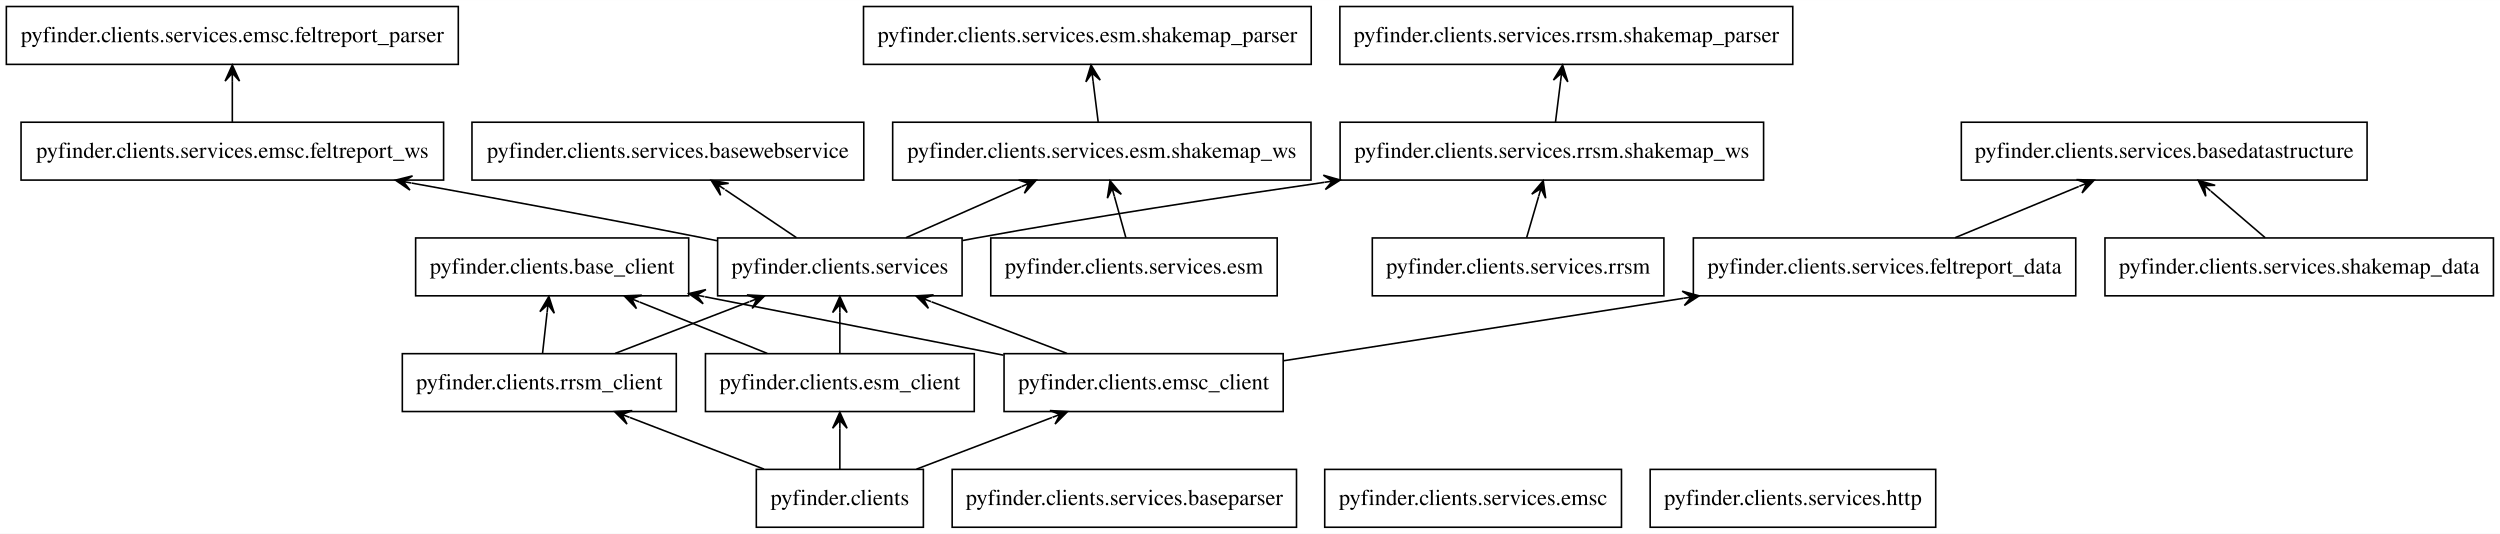
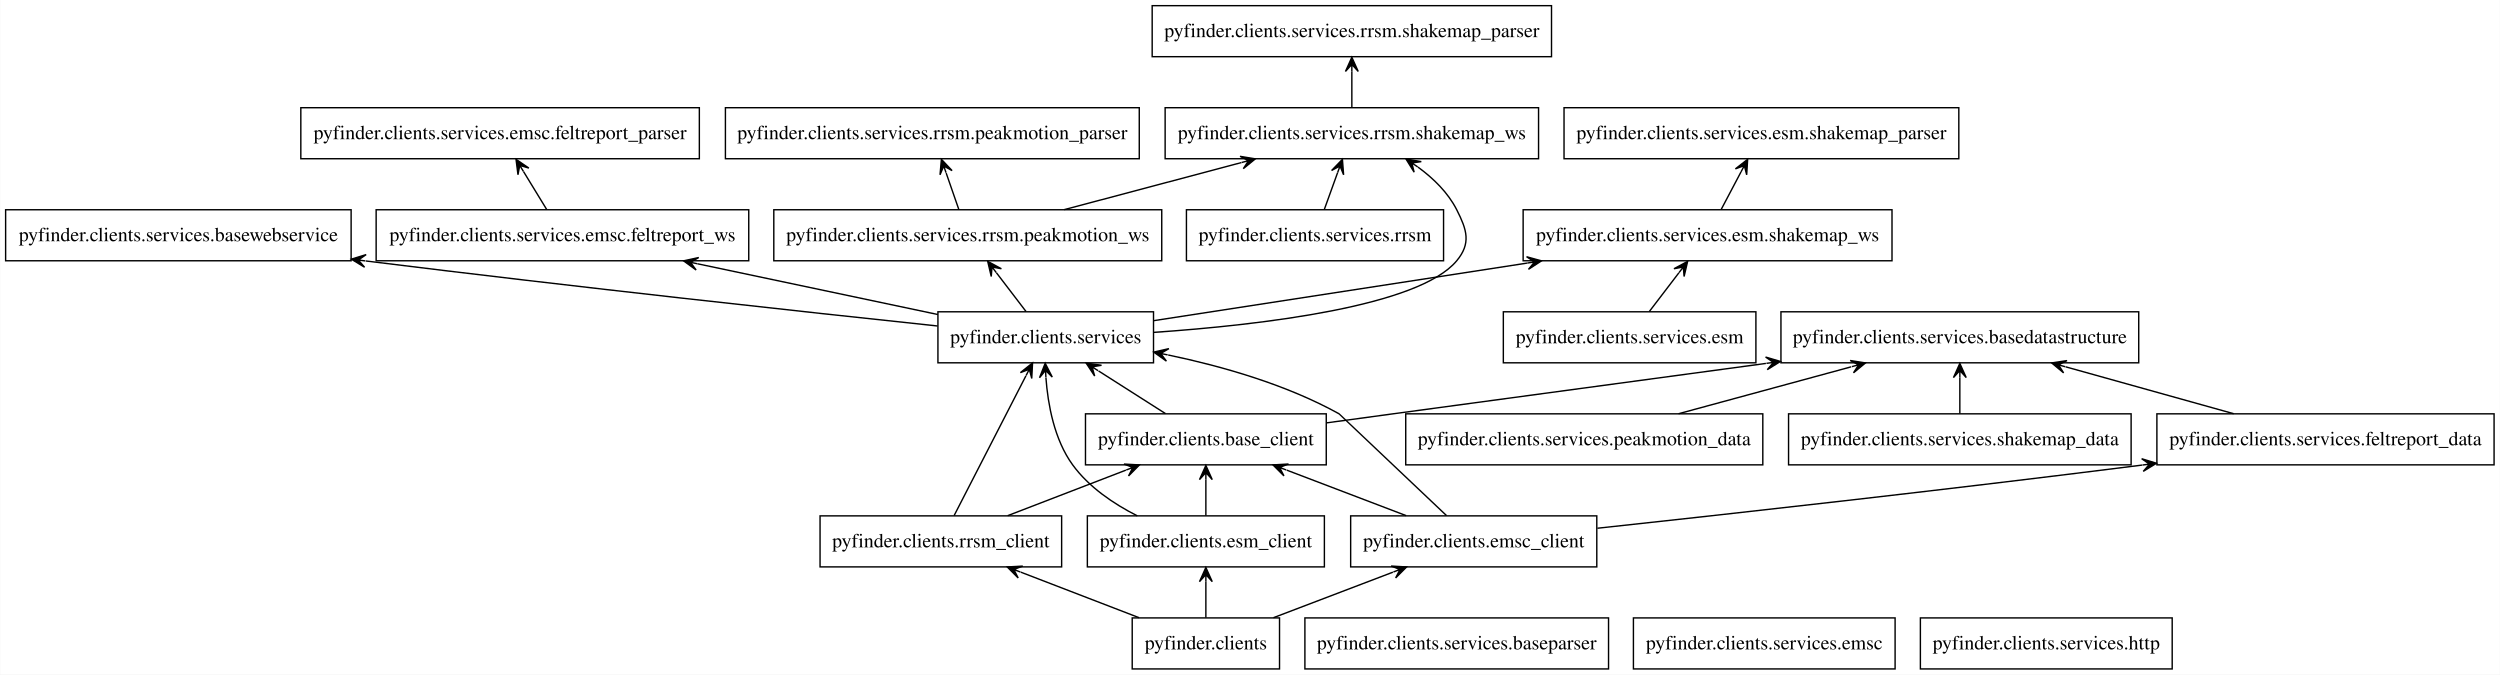
- <svg xmlns="http://www.w3.org/2000/svg" width="1555pt" height="332pt" viewBox="0.00 0.00 1555.48 332.00">
-   <g id="graph0" class="graph" transform="scale(1 1) rotate(0) translate(4 328)">
-     <polygon fill="#ffffff" stroke="transparent" points="-4,4 -4,-328 1551.477,-328 1551.477,4 -4,4" />
+ <svg xmlns="http://www.w3.org/2000/svg" width="1764pt" height="476pt" viewBox="0.00 0.00 1763.67 476.00">
+   <g id="graph0" class="graph" transform="scale(1 1) rotate(0) translate(4 472)">
+     <polygon fill="#ffffff" stroke="transparent" points="-4,4 -4,-472 1759.675,-472 1759.675,4 -4,4" />
    <g id="node1" class="node">
-       <polygon fill="none" stroke="#000000" points="570.522,-36 466.576,-36 466.576,0 570.522,0 570.522,-36" />
-       <text text-anchor="middle" x="518.549" y="-13.8" font-family="Times,serif" font-size="14.00" fill="#000000">pyfinder.clients</text>
+       <polygon fill="none" stroke="#000000" points="898.668,-36 794.722,-36 794.722,0 898.668,0 898.668,-36" />
+       <text text-anchor="middle" x="846.695" y="-13.8" font-family="Times,serif" font-size="14.00" fill="#000000">pyfinder.clients</text>
    </g>
    <g id="node3" class="node">
-       <polygon fill="none" stroke="#000000" points="794.387,-108 620.712,-108 620.712,-72 794.387,-72 794.387,-108" />
-       <text text-anchor="middle" x="707.549" y="-85.8" font-family="Times,serif" font-size="14.00" fill="#000000">pyfinder.clients.emsc_client</text>
+       <polygon fill="none" stroke="#000000" points="1122.533,-108 948.858,-108 948.858,-72 1122.533,-72 1122.533,-108" />
+       <text text-anchor="middle" x="1035.695" y="-85.8" font-family="Times,serif" font-size="14.00" fill="#000000">pyfinder.clients.emsc_client</text>
    </g>
    <g id="edge1" class="edge">
-       <path fill="none" stroke="#000000" d="M566.242,-36.169C591.856,-45.927 623.609,-58.023 650.523,-68.276" />
-       <polygon fill="#000000" stroke="#000000" points="660.199,-71.962 649.253,-72.607 655.527,-70.182 650.855,-68.402 650.855,-68.402 650.855,-68.402 655.527,-70.182 652.457,-64.197 660.199,-71.962 660.199,-71.962" />
+       <path fill="none" stroke="#000000" d="M894.388,-36.169C920.003,-45.927 951.756,-58.023 978.669,-68.276" />
+       <polygon fill="#000000" stroke="#000000" points="988.346,-71.962 977.399,-72.607 983.673,-70.182 979.001,-68.402 979.001,-68.402 979.001,-68.402 983.673,-70.182 980.603,-64.197 988.346,-71.962 988.346,-71.962" />
    </g>
    <g id="node4" class="node">
-       <polygon fill="none" stroke="#000000" points="602.172,-108 434.926,-108 434.926,-72 602.172,-72 602.172,-108" />
-       <text text-anchor="middle" x="518.549" y="-85.8" font-family="Times,serif" font-size="14.00" fill="#000000">pyfinder.clients.esm_client</text>
+       <polygon fill="none" stroke="#000000" points="930.319,-108 763.072,-108 763.072,-72 930.319,-72 930.319,-108" />
+       <text text-anchor="middle" x="846.695" y="-85.8" font-family="Times,serif" font-size="14.00" fill="#000000">pyfinder.clients.esm_client</text>
    </g>
    <g id="edge2" class="edge">
-       <path fill="none" stroke="#000000" d="M518.549,-36.169C518.549,-43.869 518.549,-53.026 518.549,-61.583" />
-       <polygon fill="#000000" stroke="#000000" points="518.549,-71.587 514.049,-61.587 518.549,-66.587 518.549,-61.587 518.549,-61.587 518.549,-61.587 518.549,-66.587 523.049,-61.587 518.549,-71.587 518.549,-71.587" />
+       <path fill="none" stroke="#000000" d="M846.695,-36.169C846.695,-43.869 846.695,-53.026 846.695,-61.583" />
+       <polygon fill="#000000" stroke="#000000" points="846.695,-71.587 842.196,-61.587 846.695,-66.587 846.696,-61.587 846.696,-61.587 846.696,-61.587 846.695,-66.587 851.196,-61.587 846.695,-71.587 846.695,-71.587" />
    </g>
    <g id="node5" class="node">
-       <polygon fill="none" stroke="#000000" points="416.779,-108 246.32,-108 246.32,-72 416.779,-72 416.779,-108" />
-       <text text-anchor="middle" x="331.549" y="-85.8" font-family="Times,serif" font-size="14.00" fill="#000000">pyfinder.clients.rrsm_client</text>
+       <polygon fill="none" stroke="#000000" points="744.925,-108 574.466,-108 574.466,-72 744.925,-72 744.925,-108" />
+       <text text-anchor="middle" x="659.695" y="-85.8" font-family="Times,serif" font-size="14.00" fill="#000000">pyfinder.clients.rrsm_client</text>
    </g>
    <g id="edge3" class="edge">
-       <path fill="none" stroke="#000000" d="M471.361,-36.169C446.018,-45.927 414.601,-58.023 387.972,-68.276" />
-       <polygon fill="#000000" stroke="#000000" points="378.398,-71.962 386.113,-64.169 383.064,-70.165 387.73,-68.369 387.73,-68.369 387.73,-68.369 383.064,-70.165 389.347,-72.568 378.398,-71.962 378.398,-71.962" />
+       <path fill="none" stroke="#000000" d="M799.507,-36.169C774.164,-45.927 742.747,-58.023 716.118,-68.276" />
+       <polygon fill="#000000" stroke="#000000" points="706.544,-71.962 714.259,-64.169 711.21,-70.165 715.876,-68.369 715.876,-68.369 715.876,-68.369 711.21,-70.165 717.493,-72.568 706.544,-71.962 706.544,-71.962" />
    </g>
    <g id="node2" class="node">
-       <polygon fill="none" stroke="#000000" points="424.496,-180 254.602,-180 254.602,-144 424.496,-144 424.496,-180" />
-       <text text-anchor="middle" x="339.549" y="-157.8" font-family="Times,serif" font-size="14.00" fill="#000000">pyfinder.clients.base_client</text>
+       <polygon fill="none" stroke="#000000" points="931.642,-180 761.749,-180 761.749,-144 931.642,-144 931.642,-180" />
+       <text text-anchor="middle" x="846.695" y="-157.8" font-family="Times,serif" font-size="14.00" fill="#000000">pyfinder.clients.base_client</text>
+     </g>
+     <g id="node6" class="node">
+       <polygon fill="none" stroke="#000000" points="809.752,-252 657.639,-252 657.639,-216 809.752,-216 809.752,-252" />
+       <text text-anchor="middle" x="733.695" y="-229.8" font-family="Times,serif" font-size="14.00" fill="#000000">pyfinder.clients.services</text>
    </g>
    <g id="edge4" class="edge">
-       <path fill="none" stroke="#000000" d="M620.338,-107.063C564.498,-117.988 492.03,-132.167 434.704,-143.383" />
-       <polygon fill="#000000" stroke="#000000" points="424.548,-145.37 433.498,-139.033 429.455,-144.41 434.362,-143.45 434.362,-143.45 434.362,-143.45 429.455,-144.41 435.226,-147.866 424.548,-145.37 424.548,-145.37" />
-     </g>
-     <g id="node6" class="node">
-       <polygon fill="none" stroke="#000000" points="594.605,-180 442.493,-180 442.493,-144 594.605,-144 594.605,-180" />
-       <text text-anchor="middle" x="518.549" y="-157.8" font-family="Times,serif" font-size="14.00" fill="#000000">pyfinder.clients.services</text>
+       <path fill="none" stroke="#000000" d="M818.181,-180.169C803.861,-189.293 786.333,-200.461 770.962,-210.255" />
+       <polygon fill="#000000" stroke="#000000" points="762.201,-215.837 768.216,-206.668 766.418,-213.15 770.635,-210.464 770.635,-210.464 770.635,-210.464 766.418,-213.15 773.053,-214.259 762.201,-215.837 762.201,-215.837" />
+     </g>
+     <g id="node7" class="node">
+       <polygon fill="none" stroke="#000000" points="1504.921,-252 1252.469,-252 1252.469,-216 1504.921,-216 1504.921,-252" />
+       <text text-anchor="middle" x="1378.695" y="-229.8" font-family="Times,serif" font-size="14.00" fill="#000000">pyfinder.clients.services.basedatastructure</text>
    </g>
    <g id="edge5" class="edge">
-       <path fill="none" stroke="#000000" d="M659.856,-108.169C634.242,-117.927 602.489,-130.023 575.575,-140.276" />
-       <polygon fill="#000000" stroke="#000000" points="565.899,-143.962 573.642,-136.197 570.571,-142.182 575.244,-140.402 575.244,-140.402 575.244,-140.402 570.571,-142.182 576.846,-144.607 565.899,-143.962 565.899,-143.962" />
+       <path fill="none" stroke="#000000" d="M931.902,-173.636C947.468,-175.757 963.569,-177.948 978.695,-180 1066.249,-191.88 1164.593,-205.157 1241.857,-215.573" />
+       <polygon fill="#000000" stroke="#000000" points="1252.134,-216.958 1241.622,-220.082 1247.179,-216.29 1242.224,-215.622 1242.224,-215.622 1242.224,-215.622 1247.179,-216.29 1242.825,-211.163 1252.134,-216.958 1252.134,-216.958" />
+     </g>
+     <g id="edge6" class="edge">
+       <path fill="none" stroke="#000000" d="M988.003,-108.169C962.388,-117.927 930.635,-130.023 903.721,-140.276" />
+       <polygon fill="#000000" stroke="#000000" points="894.045,-143.962 901.788,-136.197 898.718,-142.182 903.39,-140.402 903.39,-140.402 903.39,-140.402 898.718,-142.182 904.992,-144.607 894.045,-143.962 894.045,-143.962" />
+     </g>
+     <g id="edge7" class="edge">
+       <path fill="none" stroke="#000000" d="M1016.488,-108.203C988.752,-134.488 940.766,-179.961 940.695,-180 903.733,-200.519 858.716,-213.467 820.114,-221.52" />
+       <polygon fill="#000000" stroke="#000000" points="809.929,-223.564 818.849,-217.184 814.832,-222.58 819.734,-221.596 819.734,-221.596 819.734,-221.596 814.832,-222.58 820.619,-226.008 809.929,-223.564 809.929,-223.564" />
    </g>
    <g id="node16" class="node">
-       <polygon fill="none" stroke="#000000" points="1287.508,-180 1049.59,-180 1049.59,-144 1287.508,-144 1287.508,-180" />
-       <text text-anchor="middle" x="1168.549" y="-157.8" font-family="Times,serif" font-size="14.00" fill="#000000">pyfinder.clients.services.feltreport_data</text>
-     </g>
-     <g id="edge6" class="edge">
-       <path fill="none" stroke="#000000" d="M794.531,-103.585C864.719,-114.547 964.394,-130.115 1043.2,-142.423" />
-       <polygon fill="#000000" stroke="#000000" points="1053.193,-143.983 1042.618,-146.886 1048.253,-143.212 1043.312,-142.44 1043.312,-142.44 1043.312,-142.44 1048.253,-143.212 1044.007,-137.994 1053.193,-143.983 1053.193,-143.983" />
-     </g>
-     <g id="edge7" class="edge">
-       <path fill="none" stroke="#000000" d="M473.38,-108.169C449.227,-117.884 419.311,-129.917 393.894,-140.141" />
-       <polygon fill="#000000" stroke="#000000" points="384.394,-143.962 391.992,-136.055 389.033,-142.096 393.671,-140.23 393.671,-140.23 393.671,-140.23 389.033,-142.096 395.351,-144.405 384.394,-143.962 384.394,-143.962" />
+       <polygon fill="none" stroke="#000000" points="1755.654,-180 1517.737,-180 1517.737,-144 1755.654,-144 1755.654,-180" />
+       <text text-anchor="middle" x="1636.695" y="-157.8" font-family="Times,serif" font-size="14.00" fill="#000000">pyfinder.clients.services.feltreport_data</text>
    </g>
    <g id="edge8" class="edge">
-       <path fill="none" stroke="#000000" d="M518.549,-108.169C518.549,-115.869 518.549,-125.026 518.549,-133.583" />
-       <polygon fill="#000000" stroke="#000000" points="518.549,-143.587 514.049,-133.587 518.549,-138.587 518.549,-133.587 518.549,-133.587 518.549,-133.587 518.549,-138.587 523.049,-133.587 518.549,-143.587 518.549,-143.587" />
+       <path fill="none" stroke="#000000" d="M1122.955,-99.274C1215.705,-109.288 1366.94,-126.064 1507.382,-143.849" />
+       <polygon fill="#000000" stroke="#000000" points="1517.475,-145.131 1506.987,-148.335 1512.514,-144.501 1507.554,-143.87 1507.554,-143.87 1507.554,-143.87 1512.514,-144.501 1508.121,-139.406 1517.475,-145.131 1517.475,-145.131" />
    </g>
    <g id="edge9" class="edge">
-       <path fill="none" stroke="#000000" d="M333.568,-108.169C334.423,-115.869 335.441,-125.026 336.392,-133.583" />
-       <polygon fill="#000000" stroke="#000000" points="337.503,-143.587 331.926,-134.145 336.951,-138.617 336.399,-133.648 336.399,-133.648 336.399,-133.648 336.951,-138.617 340.871,-133.151 337.503,-143.587 337.503,-143.587" />
+       <path fill="none" stroke="#000000" d="M846.695,-108.169C846.695,-115.869 846.695,-125.026 846.695,-133.583" />
+       <polygon fill="#000000" stroke="#000000" points="846.695,-143.587 842.196,-133.587 846.695,-138.587 846.696,-133.587 846.696,-133.587 846.696,-133.587 846.695,-138.587 851.196,-133.587 846.695,-143.587 846.695,-143.587" />
    </g>
    <g id="edge10" class="edge">
-       <path fill="none" stroke="#000000" d="M378.737,-108.169C404.081,-117.927 435.498,-130.023 462.127,-140.276" />
-       <polygon fill="#000000" stroke="#000000" points="471.7,-143.962 460.751,-144.568 467.034,-142.165 462.368,-140.369 462.368,-140.369 462.368,-140.369 467.034,-142.165 463.985,-136.169 471.7,-143.962 471.7,-143.962" />
+       <path fill="none" stroke="#000000" d="M798.317,-108.009C781.539,-116.518 764.096,-128.321 752.695,-144 739.76,-161.79 735.244,-186.489 733.832,-205.513" />
+       <polygon fill="#000000" stroke="#000000" points="733.326,-215.691 729.328,-205.48 733.574,-210.697 733.822,-205.703 733.822,-205.703 733.822,-205.703 733.574,-210.697 738.317,-205.927 733.326,-215.691 733.326,-215.691" />
+     </g>
+     <g id="edge11" class="edge">
+       <path fill="none" stroke="#000000" d="M706.883,-108.169C732.227,-117.927 763.644,-130.023 790.273,-140.276" />
+       <polygon fill="#000000" stroke="#000000" points="799.847,-143.962 788.898,-144.568 795.181,-142.165 790.515,-140.369 790.515,-140.369 790.515,-140.369 795.181,-142.165 792.131,-136.169 799.847,-143.962 799.847,-143.962" />
+     </g>
+     <g id="edge12" class="edge">
+       <path fill="none" stroke="#000000" d="M669.068,-108.238C681.856,-133.124 704.875,-177.918 719.709,-206.784" />
+       <polygon fill="#000000" stroke="#000000" points="724.399,-215.91 715.826,-209.073 722.114,-211.463 719.829,-207.016 719.829,-207.016 719.829,-207.016 722.114,-211.463 723.831,-204.959 724.399,-215.91 724.399,-215.91" />
    </g>
    <g id="node9" class="node">
-       <polygon fill="none" stroke="#000000" points="533.44,-252 289.658,-252 289.658,-216 533.44,-216 533.44,-252" />
-       <text text-anchor="middle" x="411.549" y="-229.8" font-family="Times,serif" font-size="14.00" fill="#000000">pyfinder.clients.services.basewebservice</text>
-     </g>
-     <g id="edge11" class="edge">
-       <path fill="none" stroke="#000000" d="M491.549,-180.169C478.116,-189.207 461.702,-200.252 447.245,-209.98" />
-       <polygon fill="#000000" stroke="#000000" points="438.541,-215.837 444.325,-206.521 442.69,-213.046 446.838,-210.254 446.838,-210.254 446.838,-210.254 442.69,-213.046 449.35,-213.988 438.541,-215.837 438.541,-215.837" />
+       <polygon fill="none" stroke="#000000" points="243.587,-324 -.196,-324 -.196,-288 243.587,-288 243.587,-324" />
+       <text text-anchor="middle" x="121.695" y="-301.8" font-family="Times,serif" font-size="14.00" fill="#000000">pyfinder.clients.services.basewebservice</text>
+     </g>
+     <g id="edge13" class="edge">
+       <path fill="none" stroke="#000000" d="M657.401,-241.976C564.615,-251.809 402.957,-269.366 253.961,-287.858" />
+       <polygon fill="#000000" stroke="#000000" points="243.712,-289.134 253.079,-283.433 248.673,-288.516 253.635,-287.898 253.635,-287.898 253.635,-287.898 248.673,-288.516 254.191,-292.364 243.712,-289.134 243.712,-289.134" />
    </g>
    <g id="node12" class="node">
-       <polygon fill="none" stroke="#000000" points="272.004,-252 9.094,-252 9.094,-216 272.004,-216 272.004,-252" />
-       <text text-anchor="middle" x="140.549" y="-229.8" font-family="Times,serif" font-size="14.00" fill="#000000">pyfinder.clients.services.emsc.feltreport_ws</text>
-     </g>
-     <g id="edge12" class="edge">
-       <path fill="none" stroke="#000000" d="M442.113,-178.286C439.223,-178.87 436.361,-179.443 433.549,-180 373.721,-191.846 306.848,-204.235 252.111,-214.154" />
-       <polygon fill="#000000" stroke="#000000" points="242.036,-215.977 251.075,-209.769 246.956,-215.087 251.876,-214.197 251.876,-214.197 251.876,-214.197 246.956,-215.087 252.677,-218.625 242.036,-215.977 242.036,-215.977" />
+       <polygon fill="none" stroke="#000000" points="524.15,-324 261.24,-324 261.24,-288 524.15,-288 524.15,-324" />
+       <text text-anchor="middle" x="392.695" y="-301.8" font-family="Times,serif" font-size="14.00" fill="#000000">pyfinder.clients.services.emsc.feltreport_ws</text>
+     </g>
+     <g id="edge14" class="edge">
+       <path fill="none" stroke="#000000" d="M657.593,-250.069C607.515,-260.642 541.573,-274.565 488.01,-285.875" />
+       <polygon fill="#000000" stroke="#000000" points="478.159,-287.955 487.013,-281.486 483.051,-286.922 487.943,-285.889 487.943,-285.889 487.943,-285.889 483.051,-286.922 488.873,-290.292 478.159,-287.955 478.159,-287.955" />
    </g>
    <g id="node15" class="node">
-       <polygon fill="none" stroke="#000000" points="811.685,-252 551.413,-252 551.413,-216 811.685,-216 811.685,-252" />
-       <text text-anchor="middle" x="681.549" y="-229.8" font-family="Times,serif" font-size="14.00" fill="#000000">pyfinder.clients.services.esm.shakemap_ws</text>
-     </g>
-     <g id="edge13" class="edge">
-       <path fill="none" stroke="#000000" d="M559.681,-180.169C581.481,-189.798 608.437,-201.705 631.45,-211.87" />
-       <polygon fill="#000000" stroke="#000000" points="640.713,-215.962 629.748,-216.038 636.139,-213.942 631.566,-211.921 631.566,-211.921 631.566,-211.921 636.139,-213.942 633.384,-207.805 640.713,-215.962 640.713,-215.962" />
+       <polygon fill="none" stroke="#000000" points="1330.832,-324 1070.559,-324 1070.559,-288 1330.832,-288 1330.832,-324" />
+       <text text-anchor="middle" x="1200.695" y="-301.8" font-family="Times,serif" font-size="14.00" fill="#000000">pyfinder.clients.services.esm.shakemap_ws</text>
+     </g>
+     <g id="edge15" class="edge">
+       <path fill="none" stroke="#000000" d="M809.766,-245.728C881.118,-256.729 989.181,-273.39 1073.622,-286.408" />
+       <polygon fill="#000000" stroke="#000000" points="1083.537,-287.937 1072.968,-290.861 1078.595,-287.175 1073.653,-286.413 1073.653,-286.413 1073.653,-286.413 1078.595,-287.175 1074.339,-281.966 1083.537,-287.937 1083.537,-287.937" />
+     </g>
+     <g id="node21" class="node">
+       <polygon fill="none" stroke="#000000" points="815.56,-324 541.83,-324 541.83,-288 815.56,-288 815.56,-324" />
+       <text text-anchor="middle" x="678.695" y="-301.8" font-family="Times,serif" font-size="14.00" fill="#000000">pyfinder.clients.services.rrsm.peakmotion_ws</text>
+     </g>
+     <g id="edge16" class="edge">
+       <path fill="none" stroke="#000000" d="M719.817,-252.169C713.482,-260.461 705.857,-270.443 698.903,-279.547" />
+       <polygon fill="#000000" stroke="#000000" points="692.761,-287.587 695.255,-276.908 695.796,-283.613 698.832,-279.64 698.832,-279.64 698.832,-279.64 695.796,-283.613 702.408,-282.372 692.761,-287.587 692.761,-287.587" />
+     </g>
+     <g id="node23" class="node">
+       <polygon fill="none" stroke="#000000" points="1081.438,-396 817.952,-396 817.952,-360 1081.438,-360 1081.438,-396" />
+       <text text-anchor="middle" x="949.695" y="-373.8" font-family="Times,serif" font-size="14.00" fill="#000000">pyfinder.clients.services.rrsm.shakemap_ws</text>
+     </g>
+     <g id="edge17" class="edge">
+       <path fill="none" stroke="#000000" d="M809.791,-237.468C886.406,-242.744 996.979,-255.849 1023.695,-288 1033.921,-300.306 1030.944,-309.736 1023.695,-324 1017.552,-336.089 1007.291,-346.116 996.338,-354.113" />
+       <polygon fill="#000000" stroke="#000000" points="987.884,-359.833 993.644,-350.502 992.025,-357.031 996.166,-354.229 996.166,-354.229 996.166,-354.229 992.025,-357.031 998.688,-357.956 987.884,-359.833 987.884,-359.833" />
+     </g>
+     <g id="node8" class="node">
+       <polygon fill="none" stroke="#000000" points="1130.821,-36 916.57,-36 916.57,0 1130.821,0 1130.821,-36" />
+       <text text-anchor="middle" x="1023.695" y="-13.8" font-family="Times,serif" font-size="14.00" fill="#000000">pyfinder.clients.services.baseparser</text>
+     </g>
+     <g id="node10" class="node">
+       <polygon fill="none" stroke="#000000" points="1333.016,-36 1148.374,-36 1148.374,0 1333.016,0 1333.016,-36" />
+       <text text-anchor="middle" x="1240.695" y="-13.8" font-family="Times,serif" font-size="14.00" fill="#000000">pyfinder.clients.services.emsc</text>
+     </g>
+     <g id="node11" class="node">
+       <polygon fill="none" stroke="#000000" points="489.294,-396 208.097,-396 208.097,-360 489.294,-360 489.294,-396" />
+       <text text-anchor="middle" x="348.695" y="-373.8" font-family="Times,serif" font-size="14.00" fill="#000000">pyfinder.clients.services.emsc.feltreport_parser</text>
+     </g>
+     <g id="edge18" class="edge">
+       <path fill="none" stroke="#000000" d="M381.592,-324.169C376.628,-332.292 370.673,-342.036 365.203,-350.988" />
+       <polygon fill="#000000" stroke="#000000" points="359.948,-359.587 361.323,-348.707 362.555,-355.32 365.163,-351.054 365.163,-351.054 365.163,-351.054 362.555,-355.32 369.002,-353.4 359.948,-359.587 359.948,-359.587" />
+     </g>
+     <g id="node13" class="node">
+       <polygon fill="none" stroke="#000000" points="1234.801,-252 1056.589,-252 1056.589,-216 1234.801,-216 1234.801,-252" />
+       <text text-anchor="middle" x="1145.695" y="-229.8" font-family="Times,serif" font-size="14.00" fill="#000000">pyfinder.clients.services.esm</text>
+     </g>
+     <g id="edge19" class="edge">
+       <path fill="none" stroke="#000000" d="M1159.574,-252.169C1165.909,-260.461 1173.534,-270.443 1180.488,-279.547" />
+       <polygon fill="#000000" stroke="#000000" points="1186.63,-287.587 1176.983,-282.372 1183.594,-283.613 1180.559,-279.64 1180.559,-279.64 1180.559,-279.64 1183.594,-283.613 1184.135,-276.908 1186.63,-287.587 1186.63,-287.587" />
+     </g>
+     <g id="node14" class="node">
+       <polygon fill="none" stroke="#000000" points="1377.976,-396 1099.415,-396 1099.415,-360 1377.976,-360 1377.976,-396" />
+       <text text-anchor="middle" x="1238.695" y="-373.8" font-family="Times,serif" font-size="14.00" fill="#000000">pyfinder.clients.services.esm.shakemap_parser</text>
+     </g>
+     <g id="edge20" class="edge">
+       <path fill="none" stroke="#000000" d="M1210.284,-324.169C1214.527,-332.207 1219.608,-341.833 1224.291,-350.708" />
+       <polygon fill="#000000" stroke="#000000" points="1228.977,-359.587 1220.33,-352.843 1226.643,-355.165 1224.31,-350.743 1224.31,-350.743 1224.31,-350.743 1226.643,-355.165 1228.289,-348.642 1228.977,-359.587 1228.977,-359.587" />
+     </g>
+     <g id="edge21" class="edge">
+       <path fill="none" stroke="#000000" d="M1571.924,-180.076C1535.887,-190.132 1490.872,-202.695 1453.359,-213.164" />
+       <polygon fill="#000000" stroke="#000000" points="1443.493,-215.917 1451.916,-208.894 1448.309,-214.573 1453.125,-213.229 1453.125,-213.229 1453.125,-213.229 1448.309,-214.573 1454.335,-217.563 1443.493,-215.917 1443.493,-215.917" />
+     </g>
+     <g id="node17" class="node">
+       <polygon fill="none" stroke="#000000" points="1528.533,-36 1350.858,-36 1350.858,0 1528.533,0 1528.533,-36" />
+       <text text-anchor="middle" x="1439.695" y="-13.8" font-family="Times,serif" font-size="14.00" fill="#000000">pyfinder.clients.services.http</text>
+     </g>
+     <g id="node18" class="node">
+       <polygon fill="none" stroke="#000000" points="1239.672,-180 987.718,-180 987.718,-144 1239.672,-144 1239.672,-180" />
+       <text text-anchor="middle" x="1113.695" y="-157.8" font-family="Times,serif" font-size="14.00" fill="#000000">pyfinder.clients.services.peakmotion_data</text>
+     </g>
+     <g id="edge22" class="edge">
+       <path fill="none" stroke="#000000" d="M1180.224,-180.076C1217.239,-190.132 1263.475,-202.695 1302.006,-213.164" />
+       <polygon fill="#000000" stroke="#000000" points="1312.139,-215.917 1301.309,-217.637 1307.314,-214.606 1302.489,-213.295 1302.489,-213.295 1302.489,-213.295 1307.314,-214.606 1303.669,-208.952 1312.139,-215.917 1312.139,-215.917" />
+     </g>
+     <g id="node19" class="node">
+       <polygon fill="none" stroke="#000000" points="1014.408,-324 832.983,-324 832.983,-288 1014.408,-288 1014.408,-324" />
+       <text text-anchor="middle" x="923.695" y="-301.8" font-family="Times,serif" font-size="14.00" fill="#000000">pyfinder.clients.services.rrsm</text>
+     </g>
+     <g id="edge23" class="edge">
+       <path fill="none" stroke="#000000" d="M930.256,-324.169C933.098,-332.038 936.489,-341.429 939.637,-350.147" />
+       <polygon fill="#000000" stroke="#000000" points="943.046,-359.587 935.417,-351.71 941.348,-354.884 939.65,-350.181 939.65,-350.181 939.65,-350.181 941.348,-354.884 943.882,-348.653 943.046,-359.587 943.046,-359.587" />
    </g>
    <g id="node20" class="node">
-       <polygon fill="none" stroke="#000000" points="1093.292,-252 829.806,-252 829.806,-216 1093.292,-216 1093.292,-252" />
-       <text text-anchor="middle" x="961.549" y="-229.8" font-family="Times,serif" font-size="14.00" fill="#000000">pyfinder.clients.services.rrsm.shakemap_ws</text>
-     </g>
-     <g id="edge14" class="edge">
-       <path fill="none" stroke="#000000" d="M594.963,-178.404C597.859,-178.955 600.729,-179.489 603.549,-180 674.586,-192.867 753.942,-205.058 819.853,-214.59" />
-       <polygon fill="#000000" stroke="#000000" points="829.895,-216.036 819.355,-219.064 824.946,-215.323 819.997,-214.61 819.997,-214.61 819.997,-214.61 824.946,-215.323 820.639,-210.156 829.895,-216.036 829.895,-216.036" />
-     </g>
-     <g id="node7" class="node">
-       <polygon fill="none" stroke="#000000" points="1468.775,-252 1216.323,-252 1216.323,-216 1468.775,-216 1468.775,-252" />
-       <text text-anchor="middle" x="1342.549" y="-229.8" font-family="Times,serif" font-size="14.00" fill="#000000">pyfinder.clients.services.basedatastructure</text>
-     </g>
-     <g id="node8" class="node">
-       <polygon fill="none" stroke="#000000" points="802.674,-36 588.424,-36 588.424,0 802.674,0 802.674,-36" />
-       <text text-anchor="middle" x="695.549" y="-13.8" font-family="Times,serif" font-size="14.00" fill="#000000">pyfinder.clients.services.baseparser</text>
-     </g>
-     <g id="node10" class="node">
-       <polygon fill="none" stroke="#000000" points="1004.87,-36 820.228,-36 820.228,0 1004.87,0 1004.87,-36" />
-       <text text-anchor="middle" x="912.549" y="-13.8" font-family="Times,serif" font-size="14.00" fill="#000000">pyfinder.clients.services.emsc</text>
-     </g>
-     <g id="node11" class="node">
-       <polygon fill="none" stroke="#000000" points="281.148,-324 -.049,-324 -.049,-288 281.148,-288 281.148,-324" />
-       <text text-anchor="middle" x="140.549" y="-301.8" font-family="Times,serif" font-size="14.00" fill="#000000">pyfinder.clients.services.emsc.feltreport_parser</text>
-     </g>
-     <g id="edge15" class="edge">
-       <path fill="none" stroke="#000000" d="M140.549,-252.169C140.549,-259.869 140.549,-269.026 140.549,-277.583" />
-       <polygon fill="#000000" stroke="#000000" points="140.549,-287.587 136.049,-277.587 140.549,-282.587 140.549,-277.587 140.549,-277.587 140.549,-277.587 140.549,-282.587 145.049,-277.587 140.549,-287.587 140.549,-287.587" />
-     </g>
-     <g id="node13" class="node">
-       <polygon fill="none" stroke="#000000" points="790.655,-180 612.443,-180 612.443,-144 790.655,-144 790.655,-180" />
-       <text text-anchor="middle" x="701.549" y="-157.8" font-family="Times,serif" font-size="14.00" fill="#000000">pyfinder.clients.services.esm</text>
-     </g>
-     <g id="edge16" class="edge">
-       <path fill="none" stroke="#000000" d="M696.502,-180.169C694.34,-187.954 691.764,-197.227 689.364,-205.865" />
-       <polygon fill="#000000" stroke="#000000" points="686.664,-215.587 685.005,-204.747 688.002,-210.769 689.341,-205.952 689.341,-205.952 689.341,-205.952 688.002,-210.769 693.676,-207.156 686.664,-215.587 686.664,-215.587" />
-     </g>
-     <g id="node14" class="node">
-       <polygon fill="none" stroke="#000000" points="811.829,-324 533.269,-324 533.269,-288 811.829,-288 811.829,-324" />
-       <text text-anchor="middle" x="672.549" y="-301.8" font-family="Times,serif" font-size="14.00" fill="#000000">pyfinder.clients.services.esm.shakemap_parser</text>
-     </g>
-     <g id="edge17" class="edge">
-       <path fill="none" stroke="#000000" d="M679.278,-252.169C678.316,-259.869 677.171,-269.026 676.101,-277.583" />
-       <polygon fill="#000000" stroke="#000000" points="674.851,-287.587 671.626,-277.106 675.471,-282.625 676.091,-277.664 676.091,-277.664 676.091,-277.664 675.471,-282.625 680.557,-278.222 674.851,-287.587 674.851,-287.587" />
-     </g>
-     <g id="edge18" class="edge">
-       <path fill="none" stroke="#000000" d="M1212.457,-180.169C1235.832,-189.841 1264.759,-201.811 1289.396,-212.006" />
-       <polygon fill="#000000" stroke="#000000" points="1298.957,-215.962 1287.997,-216.297 1294.337,-214.05 1289.717,-212.138 1289.717,-212.138 1289.717,-212.138 1294.337,-214.05 1291.438,-207.98 1298.957,-215.962 1298.957,-215.962" />
-     </g>
-     <g id="node17" class="node">
-       <polygon fill="none" stroke="#000000" points="1200.387,-36 1022.712,-36 1022.712,0 1200.387,0 1200.387,-36" />
-       <text text-anchor="middle" x="1111.549" y="-13.8" font-family="Times,serif" font-size="14.00" fill="#000000">pyfinder.clients.services.http</text>
-     </g>
-     <g id="node18" class="node">
-       <polygon fill="none" stroke="#000000" points="1031.262,-180 849.837,-180 849.837,-144 1031.262,-144 1031.262,-180" />
-       <text text-anchor="middle" x="940.549" y="-157.8" font-family="Times,serif" font-size="14.00" fill="#000000">pyfinder.clients.services.rrsm</text>
-     </g>
-     <g id="edge19" class="edge">
-       <path fill="none" stroke="#000000" d="M945.848,-180.169C948.119,-187.954 950.824,-197.227 953.343,-205.865" />
-       <polygon fill="#000000" stroke="#000000" points="956.179,-215.587 949.059,-207.247 954.779,-210.787 953.379,-205.987 953.379,-205.987 953.379,-205.987 954.779,-210.787 957.699,-204.727 956.179,-215.587 956.179,-215.587" />
-     </g>
-     <g id="node19" class="node">
-       <polygon fill="none" stroke="#000000" points="1111.436,-324 829.663,-324 829.663,-288 1111.436,-288 1111.436,-324" />
-       <text text-anchor="middle" x="970.549" y="-301.8" font-family="Times,serif" font-size="14.00" fill="#000000">pyfinder.clients.services.rrsm.shakemap_parser</text>
-     </g>
-     <g id="edge20" class="edge">
-       <path fill="none" stroke="#000000" d="M963.82,-252.169C964.783,-259.869 965.927,-269.026 966.997,-277.583" />
-       <polygon fill="#000000" stroke="#000000" points="968.247,-287.587 962.542,-278.222 967.627,-282.625 967.007,-277.664 967.007,-277.664 967.007,-277.664 967.627,-282.625 971.472,-277.106 968.247,-287.587 968.247,-287.587" />
-     </g>
-     <g id="node21" class="node">
-       <polygon fill="none" stroke="#000000" points="1547.404,-180 1305.694,-180 1305.694,-144 1547.404,-144 1547.404,-180" />
-       <text text-anchor="middle" x="1426.549" y="-157.8" font-family="Times,serif" font-size="14.00" fill="#000000">pyfinder.clients.services.shakemap_data</text>
-     </g>
-     <g id="edge21" class="edge">
-       <path fill="none" stroke="#000000" d="M1405.352,-180.169C1395.106,-188.952 1382.649,-199.629 1371.54,-209.151" />
-       <polygon fill="#000000" stroke="#000000" points="1363.739,-215.837 1368.403,-205.913 1367.535,-212.583 1371.332,-209.329 1371.332,-209.329 1371.332,-209.329 1367.535,-212.583 1374.26,-212.746 1363.739,-215.837 1363.739,-215.837" />
+       <polygon fill="none" stroke="#000000" points="799.704,-396 507.687,-396 507.687,-360 799.704,-360 799.704,-396" />
+       <text text-anchor="middle" x="653.695" y="-373.8" font-family="Times,serif" font-size="14.00" fill="#000000">pyfinder.clients.services.rrsm.peakmotion_parser</text>
+     </g>
+     <g id="edge24" class="edge">
+       <path fill="none" stroke="#000000" d="M672.387,-324.169C669.684,-331.954 666.464,-341.227 663.464,-349.865" />
+       <polygon fill="#000000" stroke="#000000" points="660.089,-359.587 659.118,-348.664 661.729,-354.863 663.369,-350.14 663.369,-350.14 663.369,-350.14 661.729,-354.863 667.62,-351.616 660.089,-359.587 660.089,-359.587" />
+     </g>
+     <g id="edge25" class="edge">
+       <path fill="none" stroke="#000000" d="M746.73,-324.076C784.744,-334.175 832.269,-346.802 871.773,-357.297" />
+       <polygon fill="#000000" stroke="#000000" points="881.633,-359.917 870.812,-361.698 876.8,-358.633 871.968,-357.349 871.968,-357.349 871.968,-357.349 876.8,-358.633 873.123,-353 881.633,-359.917 881.633,-359.917" />
+     </g>
+     <g id="node22" class="node">
+       <polygon fill="none" stroke="#000000" points="1090.582,-468 808.809,-468 808.809,-432 1090.582,-432 1090.582,-468" />
+       <text text-anchor="middle" x="949.695" y="-445.8" font-family="Times,serif" font-size="14.00" fill="#000000">pyfinder.clients.services.rrsm.shakemap_parser</text>
+     </g>
+     <g id="edge26" class="edge">
+       <path fill="none" stroke="#000000" d="M949.695,-396.169C949.695,-403.869 949.695,-413.026 949.695,-421.583" />
+       <polygon fill="#000000" stroke="#000000" points="949.695,-431.587 945.196,-421.587 949.695,-426.587 949.696,-421.587 949.696,-421.587 949.696,-421.587 949.695,-426.587 954.196,-421.587 949.695,-431.587 949.695,-431.587" />
+     </g>
+     <g id="node24" class="node">
+       <polygon fill="none" stroke="#000000" points="1499.55,-180 1257.84,-180 1257.84,-144 1499.55,-144 1499.55,-180" />
+       <text text-anchor="middle" x="1378.695" y="-157.8" font-family="Times,serif" font-size="14.00" fill="#000000">pyfinder.clients.services.shakemap_data</text>
+     </g>
+     <g id="edge27" class="edge">
+       <path fill="none" stroke="#000000" d="M1378.695,-180.169C1378.695,-187.869 1378.695,-197.026 1378.695,-205.583" />
+       <polygon fill="#000000" stroke="#000000" points="1378.695,-215.587 1374.196,-205.587 1378.695,-210.587 1378.696,-205.587 1378.696,-205.587 1378.696,-205.587 1378.695,-210.587 1383.196,-205.587 1378.695,-215.587 1378.695,-215.587" />
    </g>
  </g>
</svg>
